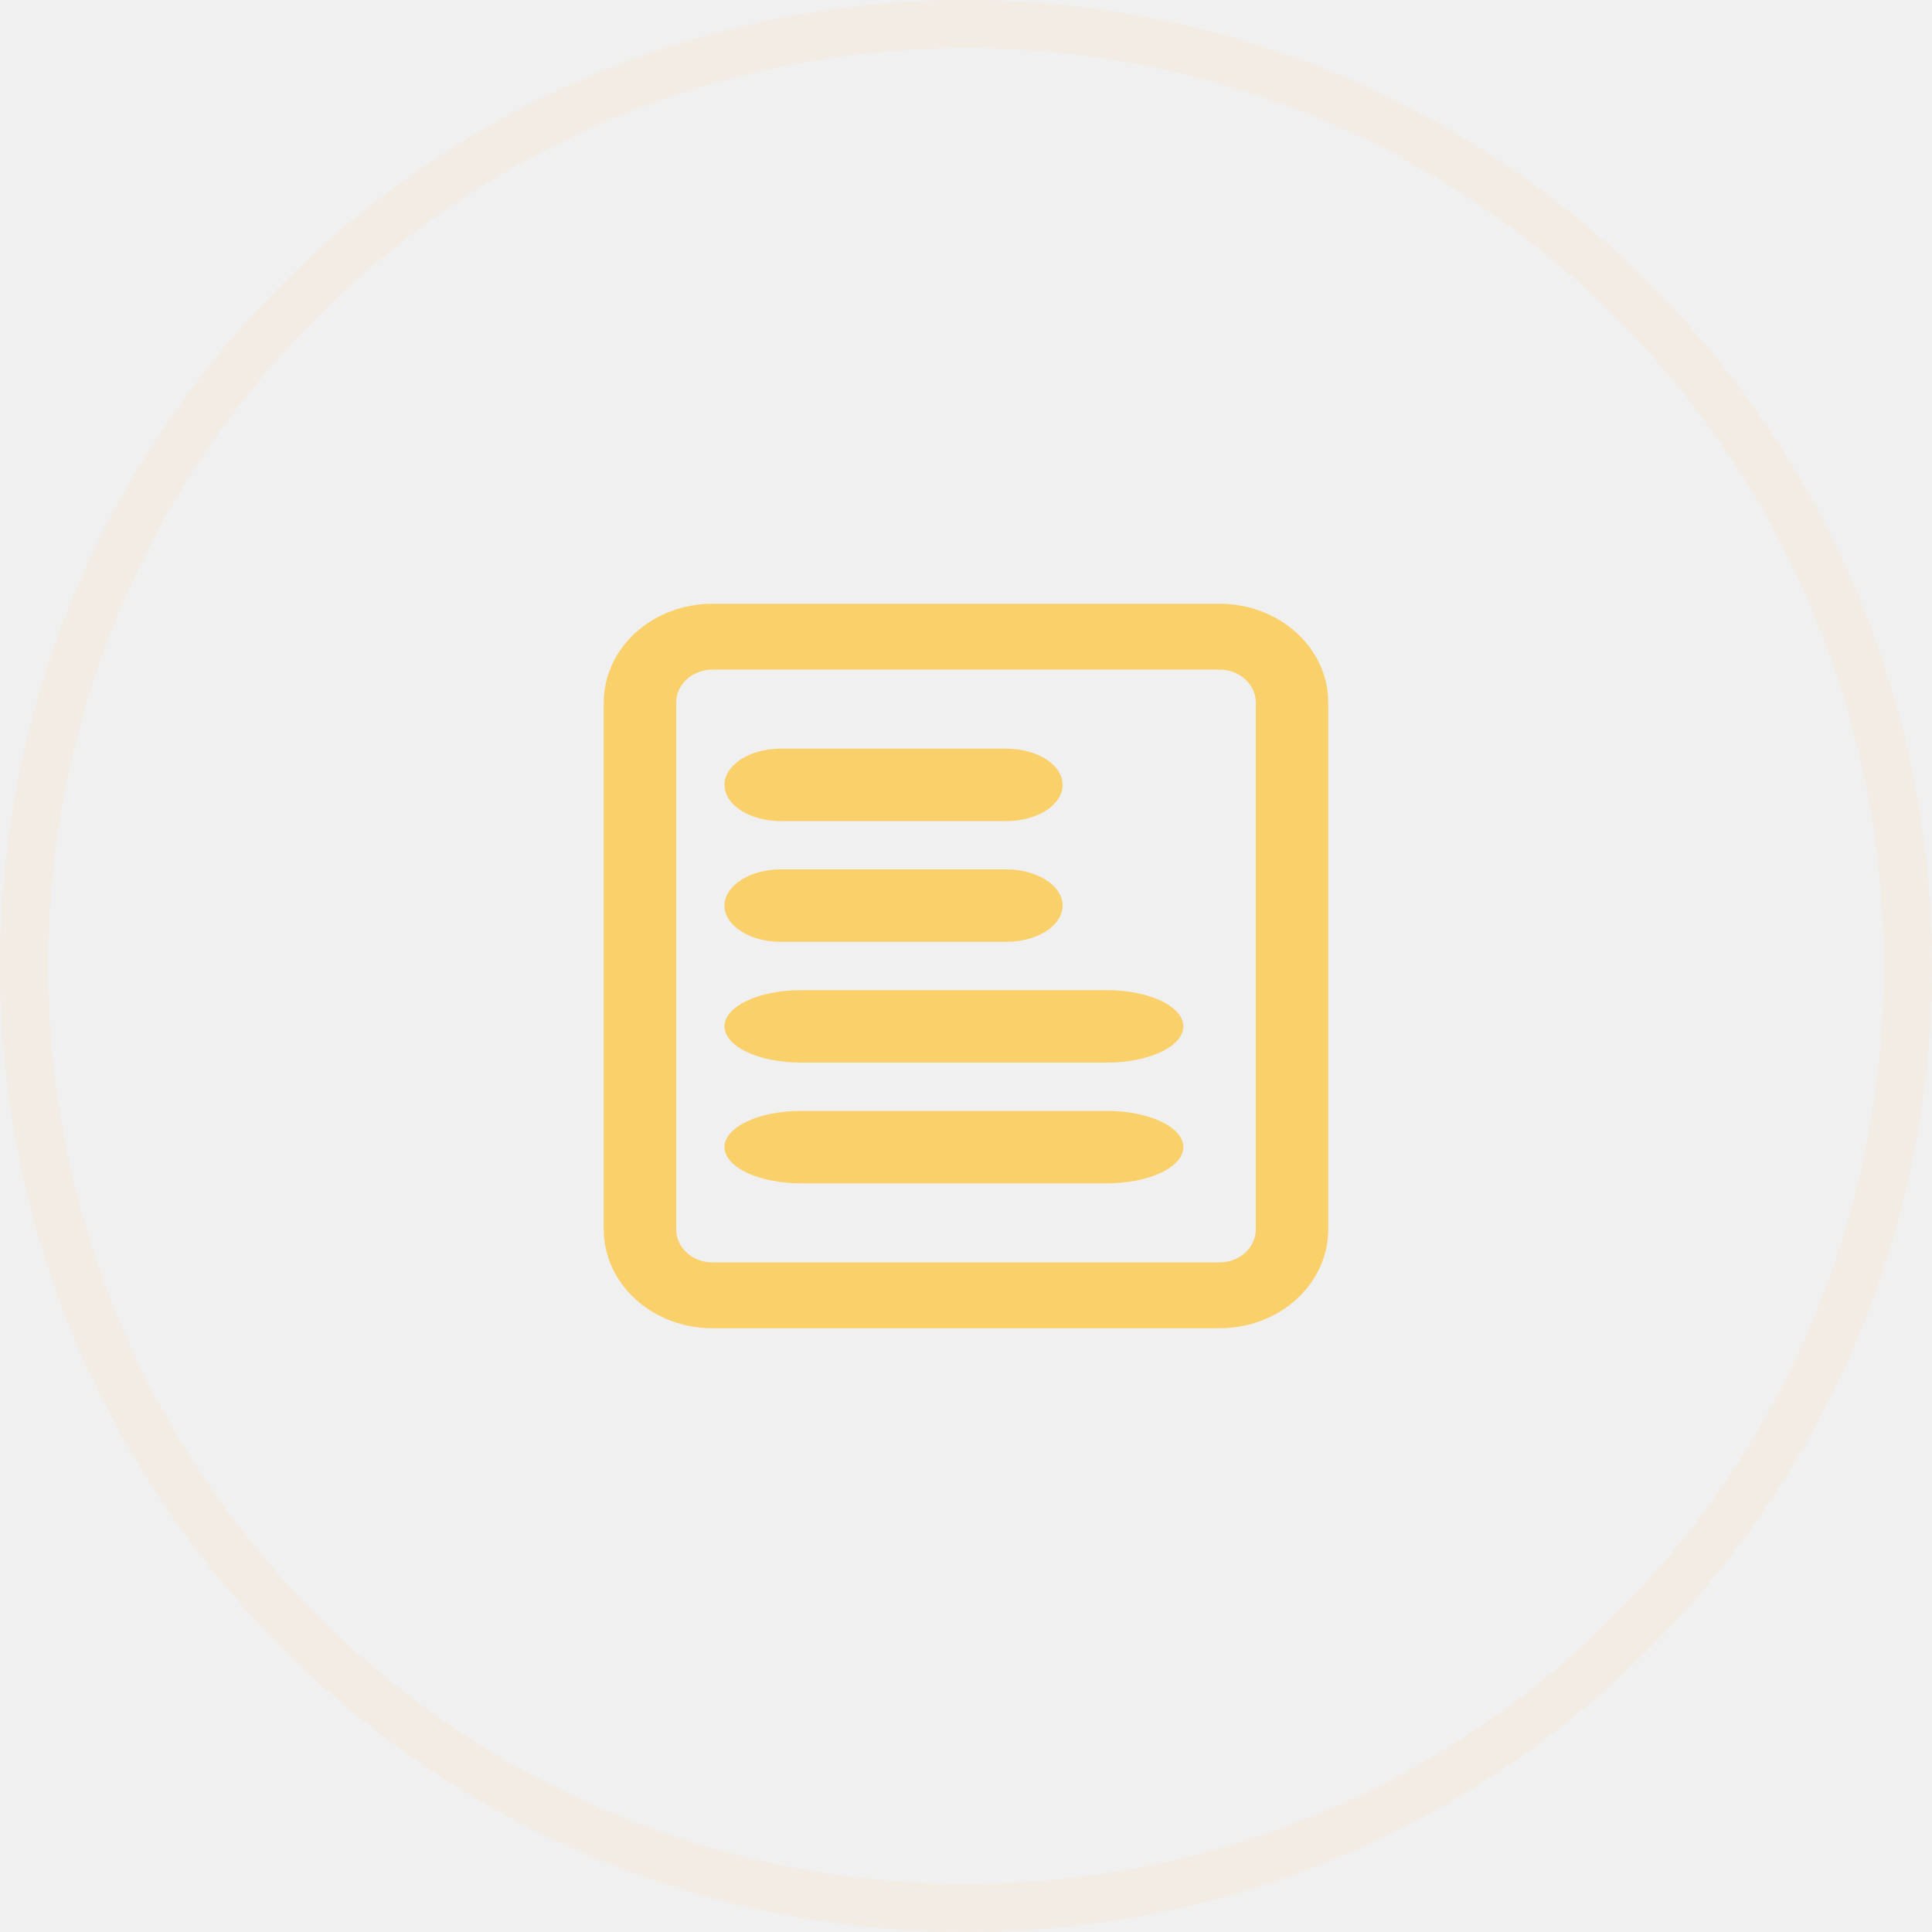
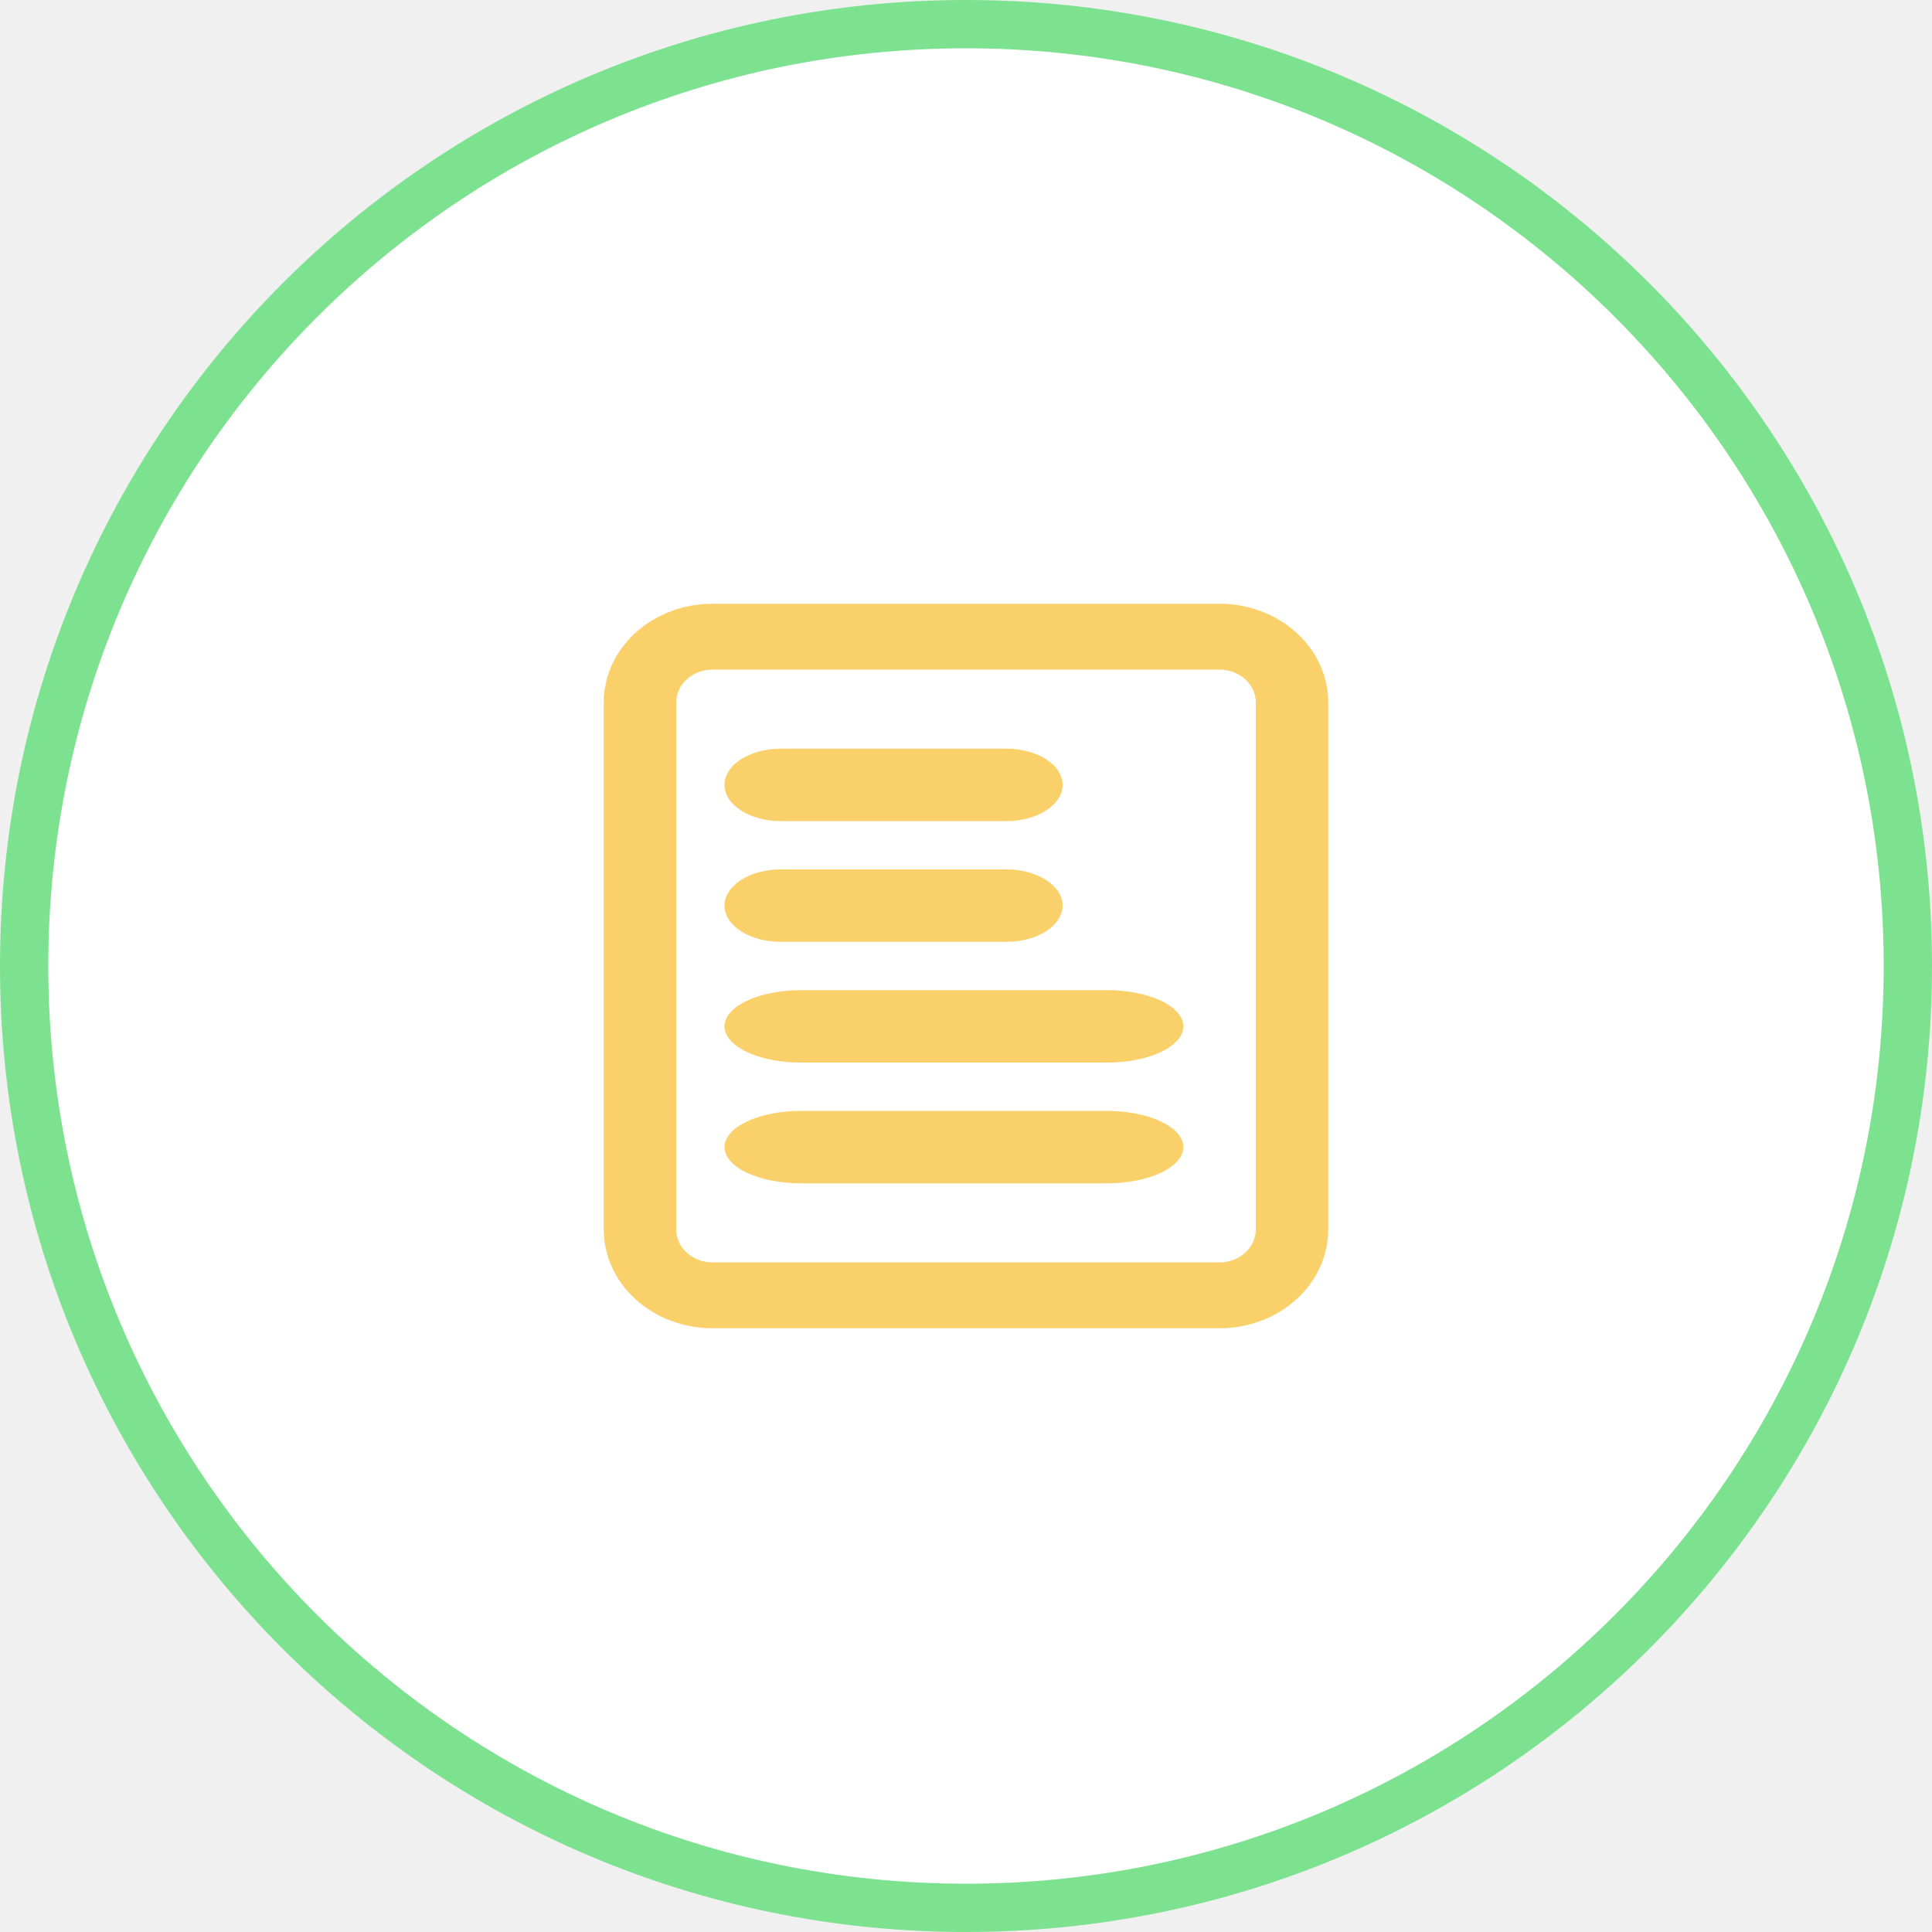
- <svg xmlns="http://www.w3.org/2000/svg" width="80" height="80" viewBox="0 0 80 80" fill="none">
-   <circle cx="40" cy="40" r="39" stroke="#F3ECE5" stroke-width="2" />
+ <svg xmlns="http://www.w3.org/2000/svg" width="80" height="80" viewBox="0 0 80 80" fill="white">
+   <circle cx="40" cy="40" r="39" stroke="#7DE290" stroke-width="2" />
  <path fill-rule="evenodd" clip-rule="evenodd" d="M26.318 26.198C25.474 26.965 25 28.006 25 29.091V50.909C25 51.994 25.474 53.035 26.318 53.802C27.162 54.569 28.306 55 29.5 55H50.5C51.694 55 52.838 54.569 53.682 53.802C54.526 53.035 55 51.994 55 50.909V29.091C55 28.006 54.526 26.965 53.682 26.198C52.838 25.431 51.694 25 50.5 25H29.5C28.306 25 27.162 25.431 26.318 26.198ZM50.5 27.727H29.5C29.102 27.727 28.721 27.871 28.439 28.127C28.158 28.382 28 28.729 28 29.091V50.909C28 51.271 28.158 51.618 28.439 51.873C28.721 52.129 29.102 52.273 29.5 52.273H50.5C50.898 52.273 51.279 52.129 51.561 51.873C51.842 51.618 52 51.271 52 50.909V29.091C52 28.729 51.842 28.382 51.561 28.127C51.279 27.871 50.898 27.727 50.5 27.727ZM30 32.5C30 32.102 30.246 31.721 30.683 31.439C31.121 31.158 31.715 31 32.333 31H41.667C42.285 31 42.879 31.158 43.317 31.439C43.754 31.721 44 32.102 44 32.5C44 32.898 43.754 33.279 43.317 33.561C42.879 33.842 42.285 34 41.667 34H32.333C31.715 34 31.121 33.842 30.683 33.561C30.246 33.279 30 32.898 30 32.5ZM30.683 36.439C30.246 36.721 30 37.102 30 37.5C30 37.898 30.246 38.279 30.683 38.561C31.121 38.842 31.715 39 32.333 39H41.667C42.285 39 42.879 38.842 43.317 38.561C43.754 38.279 44 37.898 44 37.5C44 37.102 43.754 36.721 43.317 36.439C42.879 36.158 42.285 36 41.667 36H32.333C31.715 36 31.121 36.158 30.683 36.439ZM30 42.5C30 42.102 30.334 41.721 30.927 41.439C31.521 41.158 32.327 41 33.167 41H45.833C46.673 41 47.479 41.158 48.072 41.439C48.666 41.721 49 42.102 49 42.5C49 42.898 48.666 43.279 48.072 43.561C47.479 43.842 46.673 44 45.833 44H33.167C32.327 44 31.521 43.842 30.927 43.561C30.334 43.279 30 42.898 30 42.5ZM30 47.5C30 47.102 30.334 46.721 30.927 46.439C31.521 46.158 32.327 46 33.167 46H45.833C46.673 46 47.479 46.158 48.072 46.439C48.666 46.721 49 47.102 49 47.5C49 47.898 48.666 48.279 48.072 48.561C47.479 48.842 46.673 49 45.833 49H33.167C32.327 49 31.521 48.842 30.927 48.561C30.334 48.279 30 47.898 30 47.5Z" fill="#FAD06A" />
</svg>
